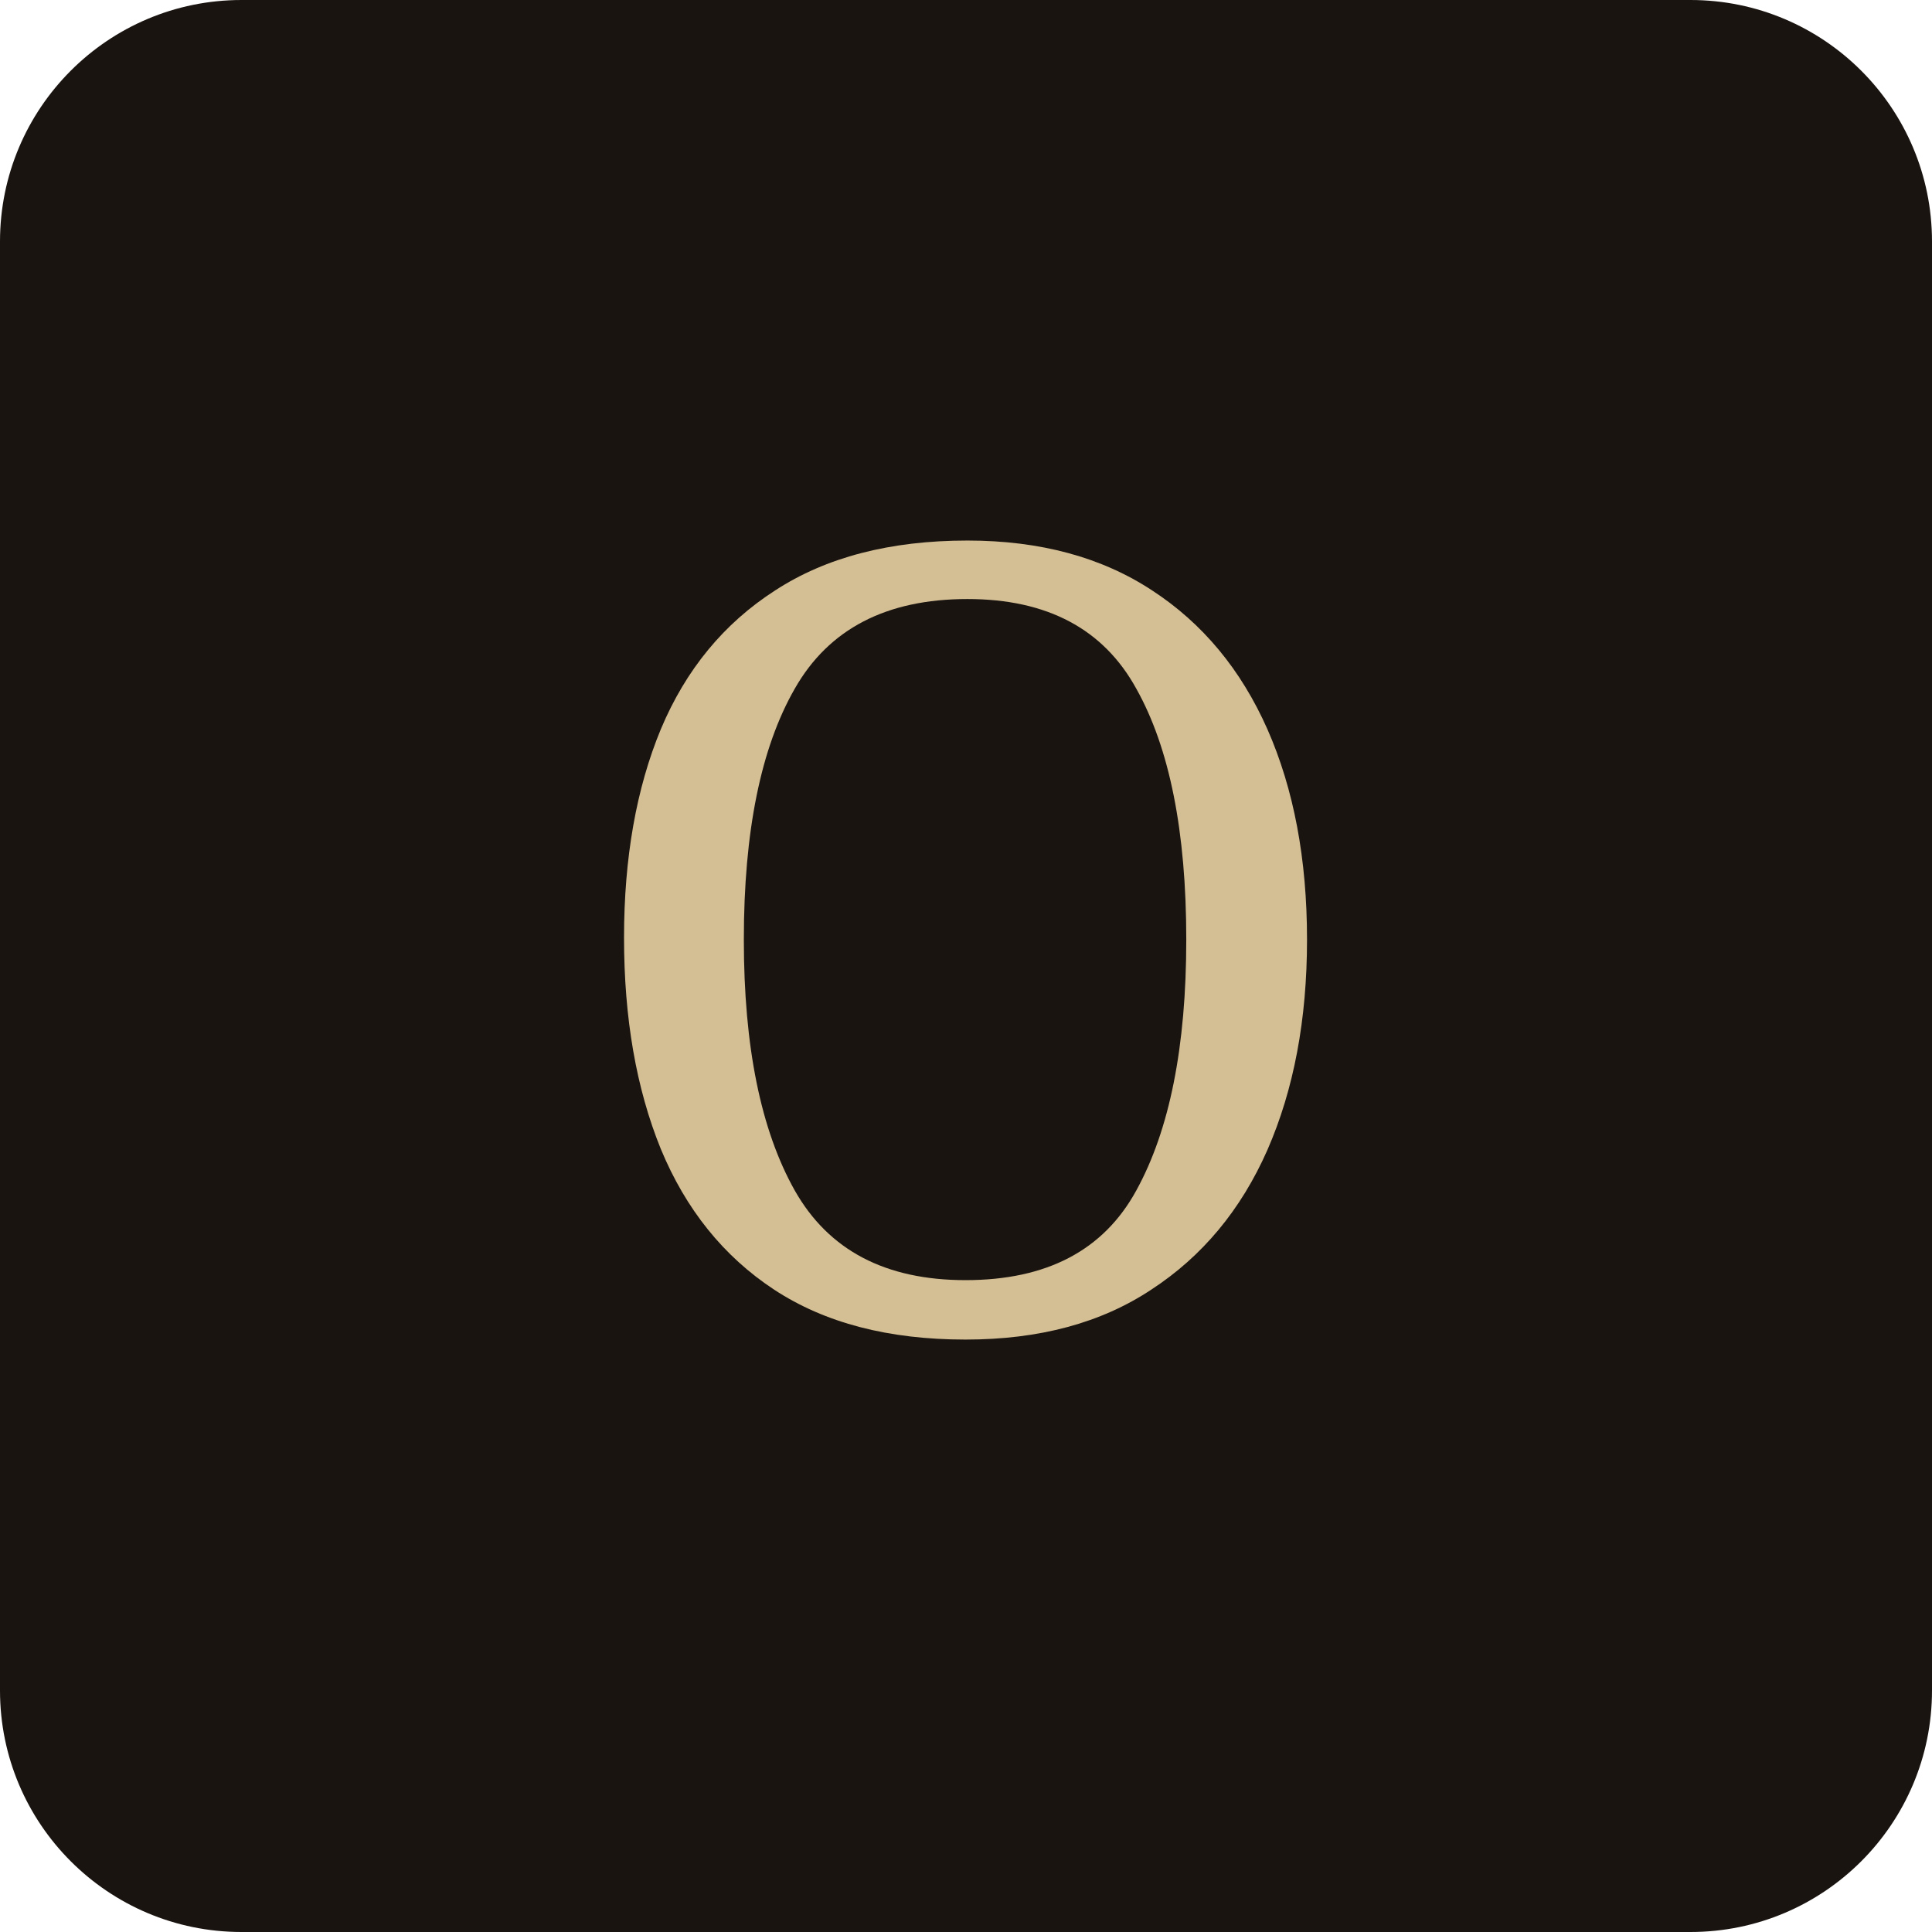
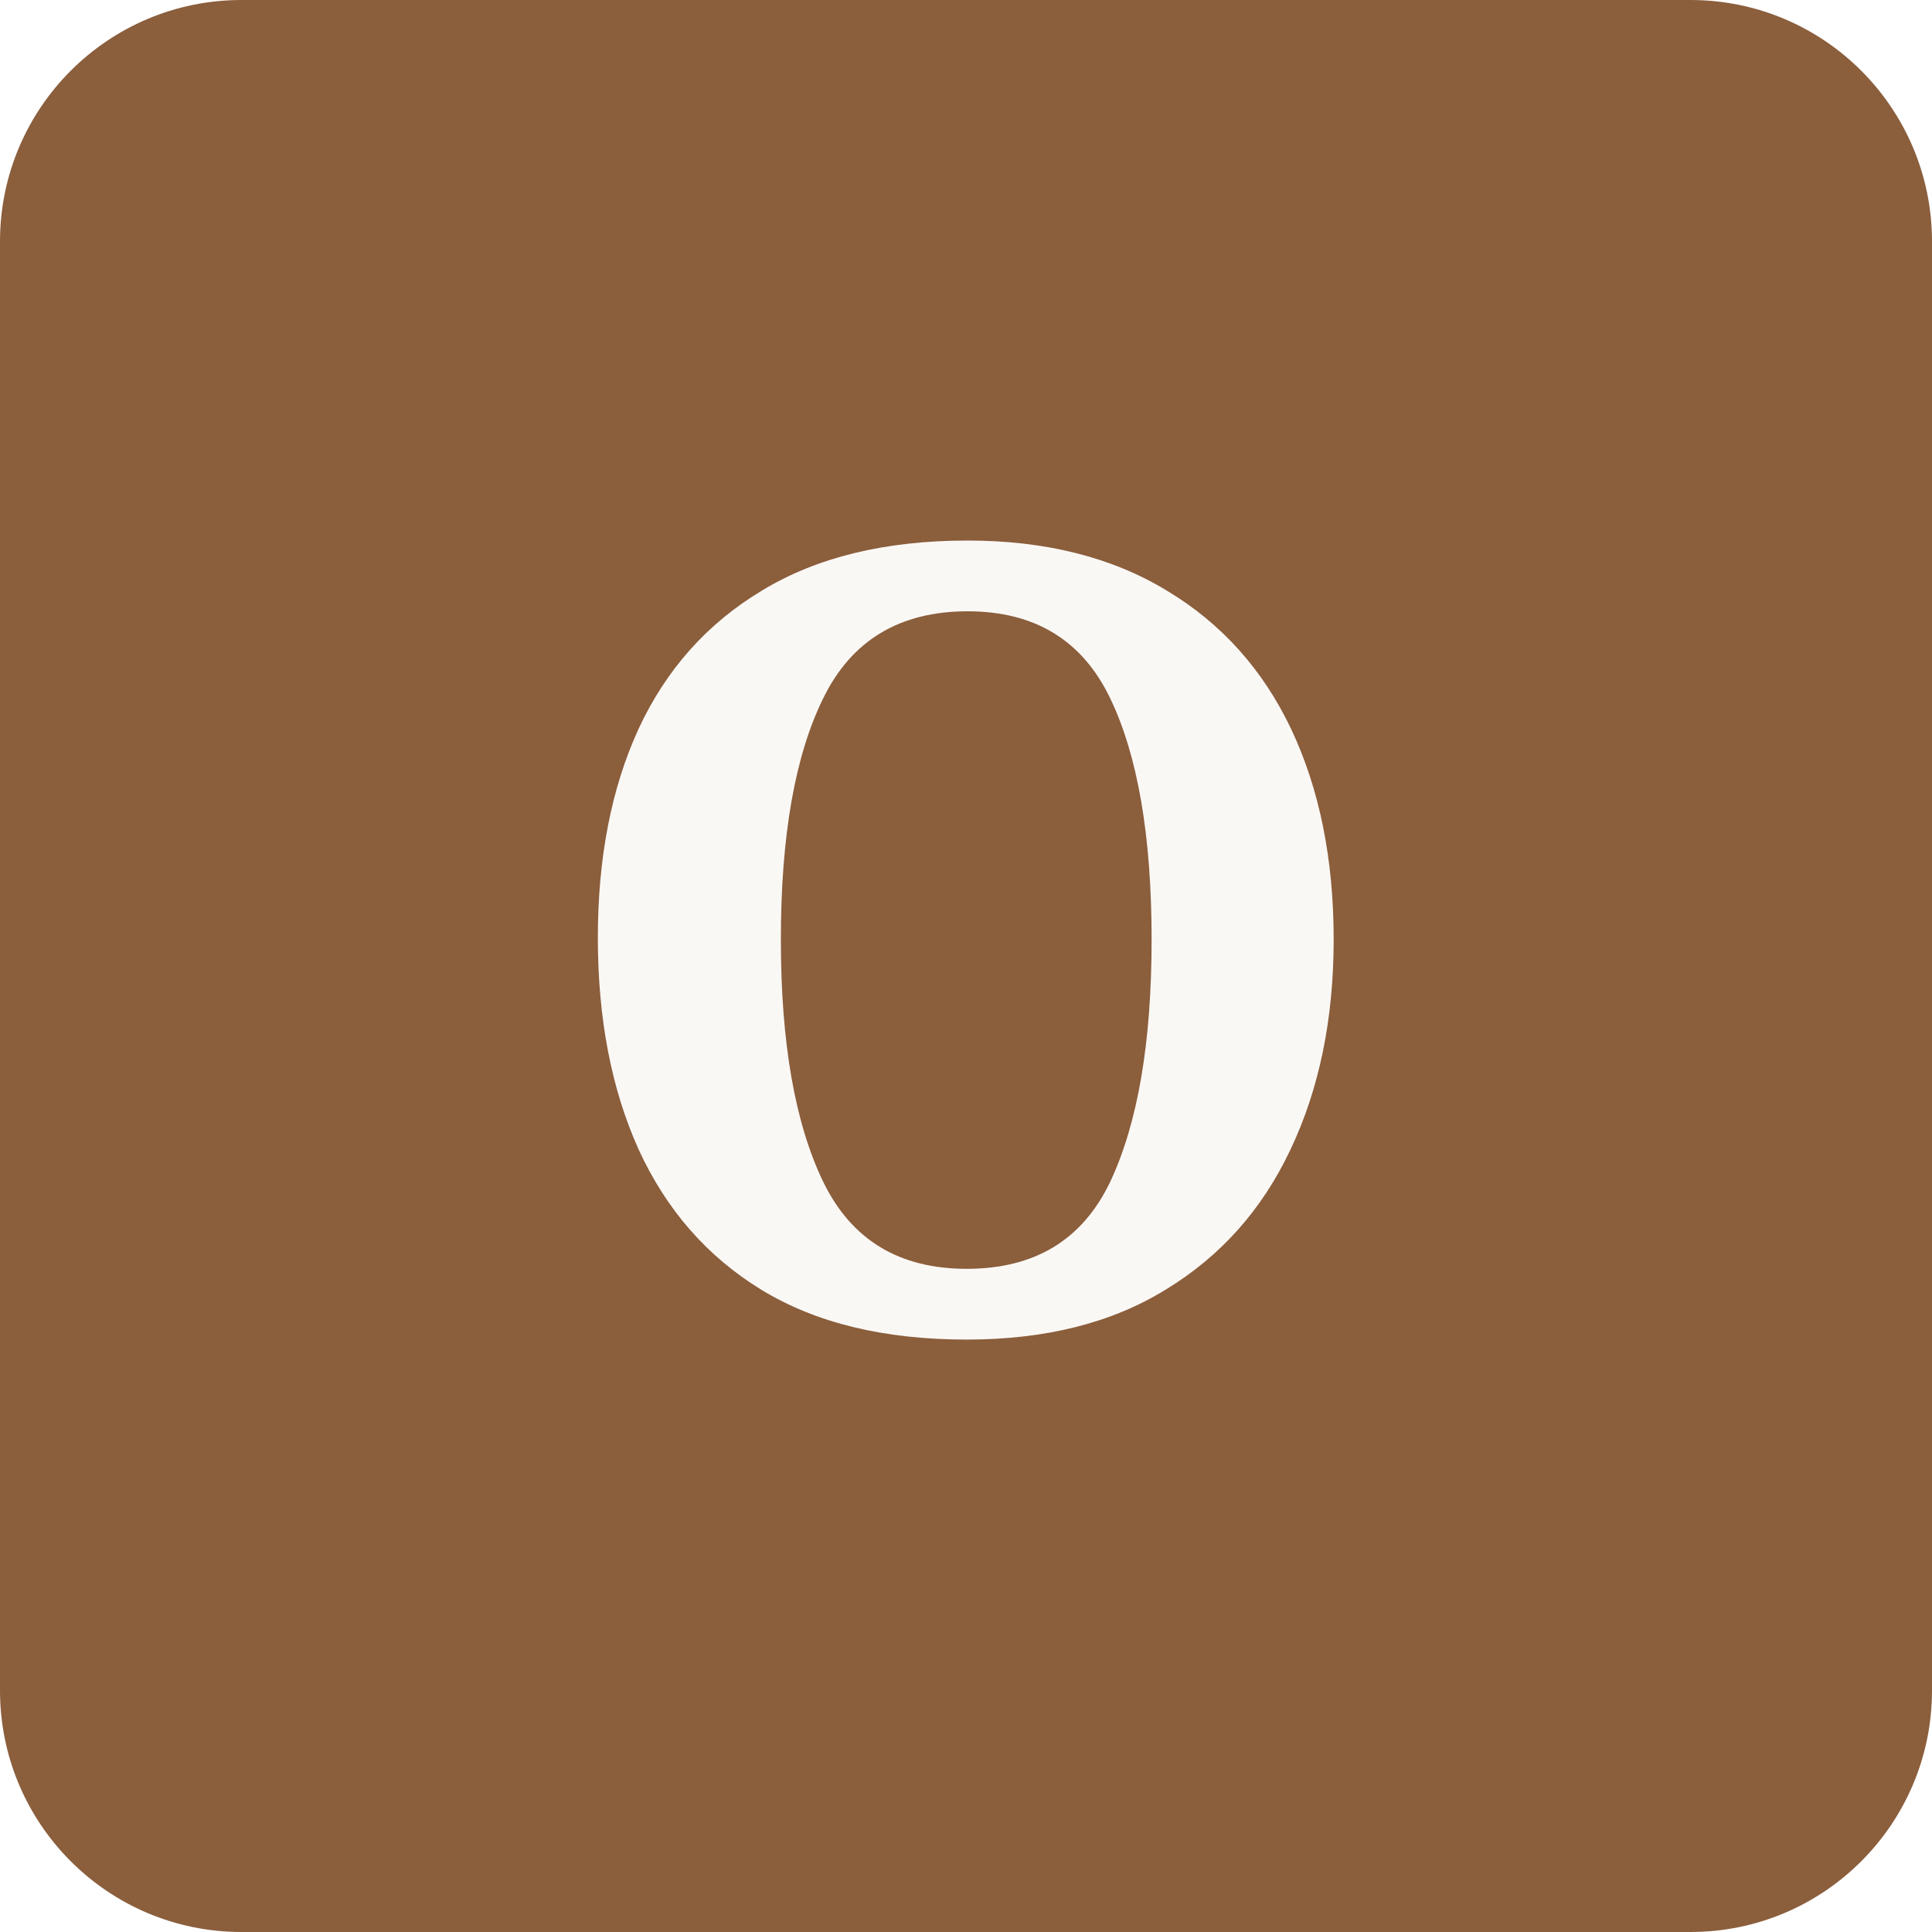
<svg xmlns="http://www.w3.org/2000/svg" viewBox="0 0 32 32">
-   <rect width="32" height="32" rx="4" fill="#1a1410" />
-   <text x="16" y="22" text-anchor="middle" font-family="Georgia, serif" font-size="18" font-weight="500" fill="#d4be94">O</text>
+   <rect width="32" height="32" rx="4" fill="#8b5e3c" />
+   <text x="16" y="22" text-anchor="middle" font-family="serif" font-size="18" font-weight="bold" fill="#faf8f5">O</text>
</svg>
